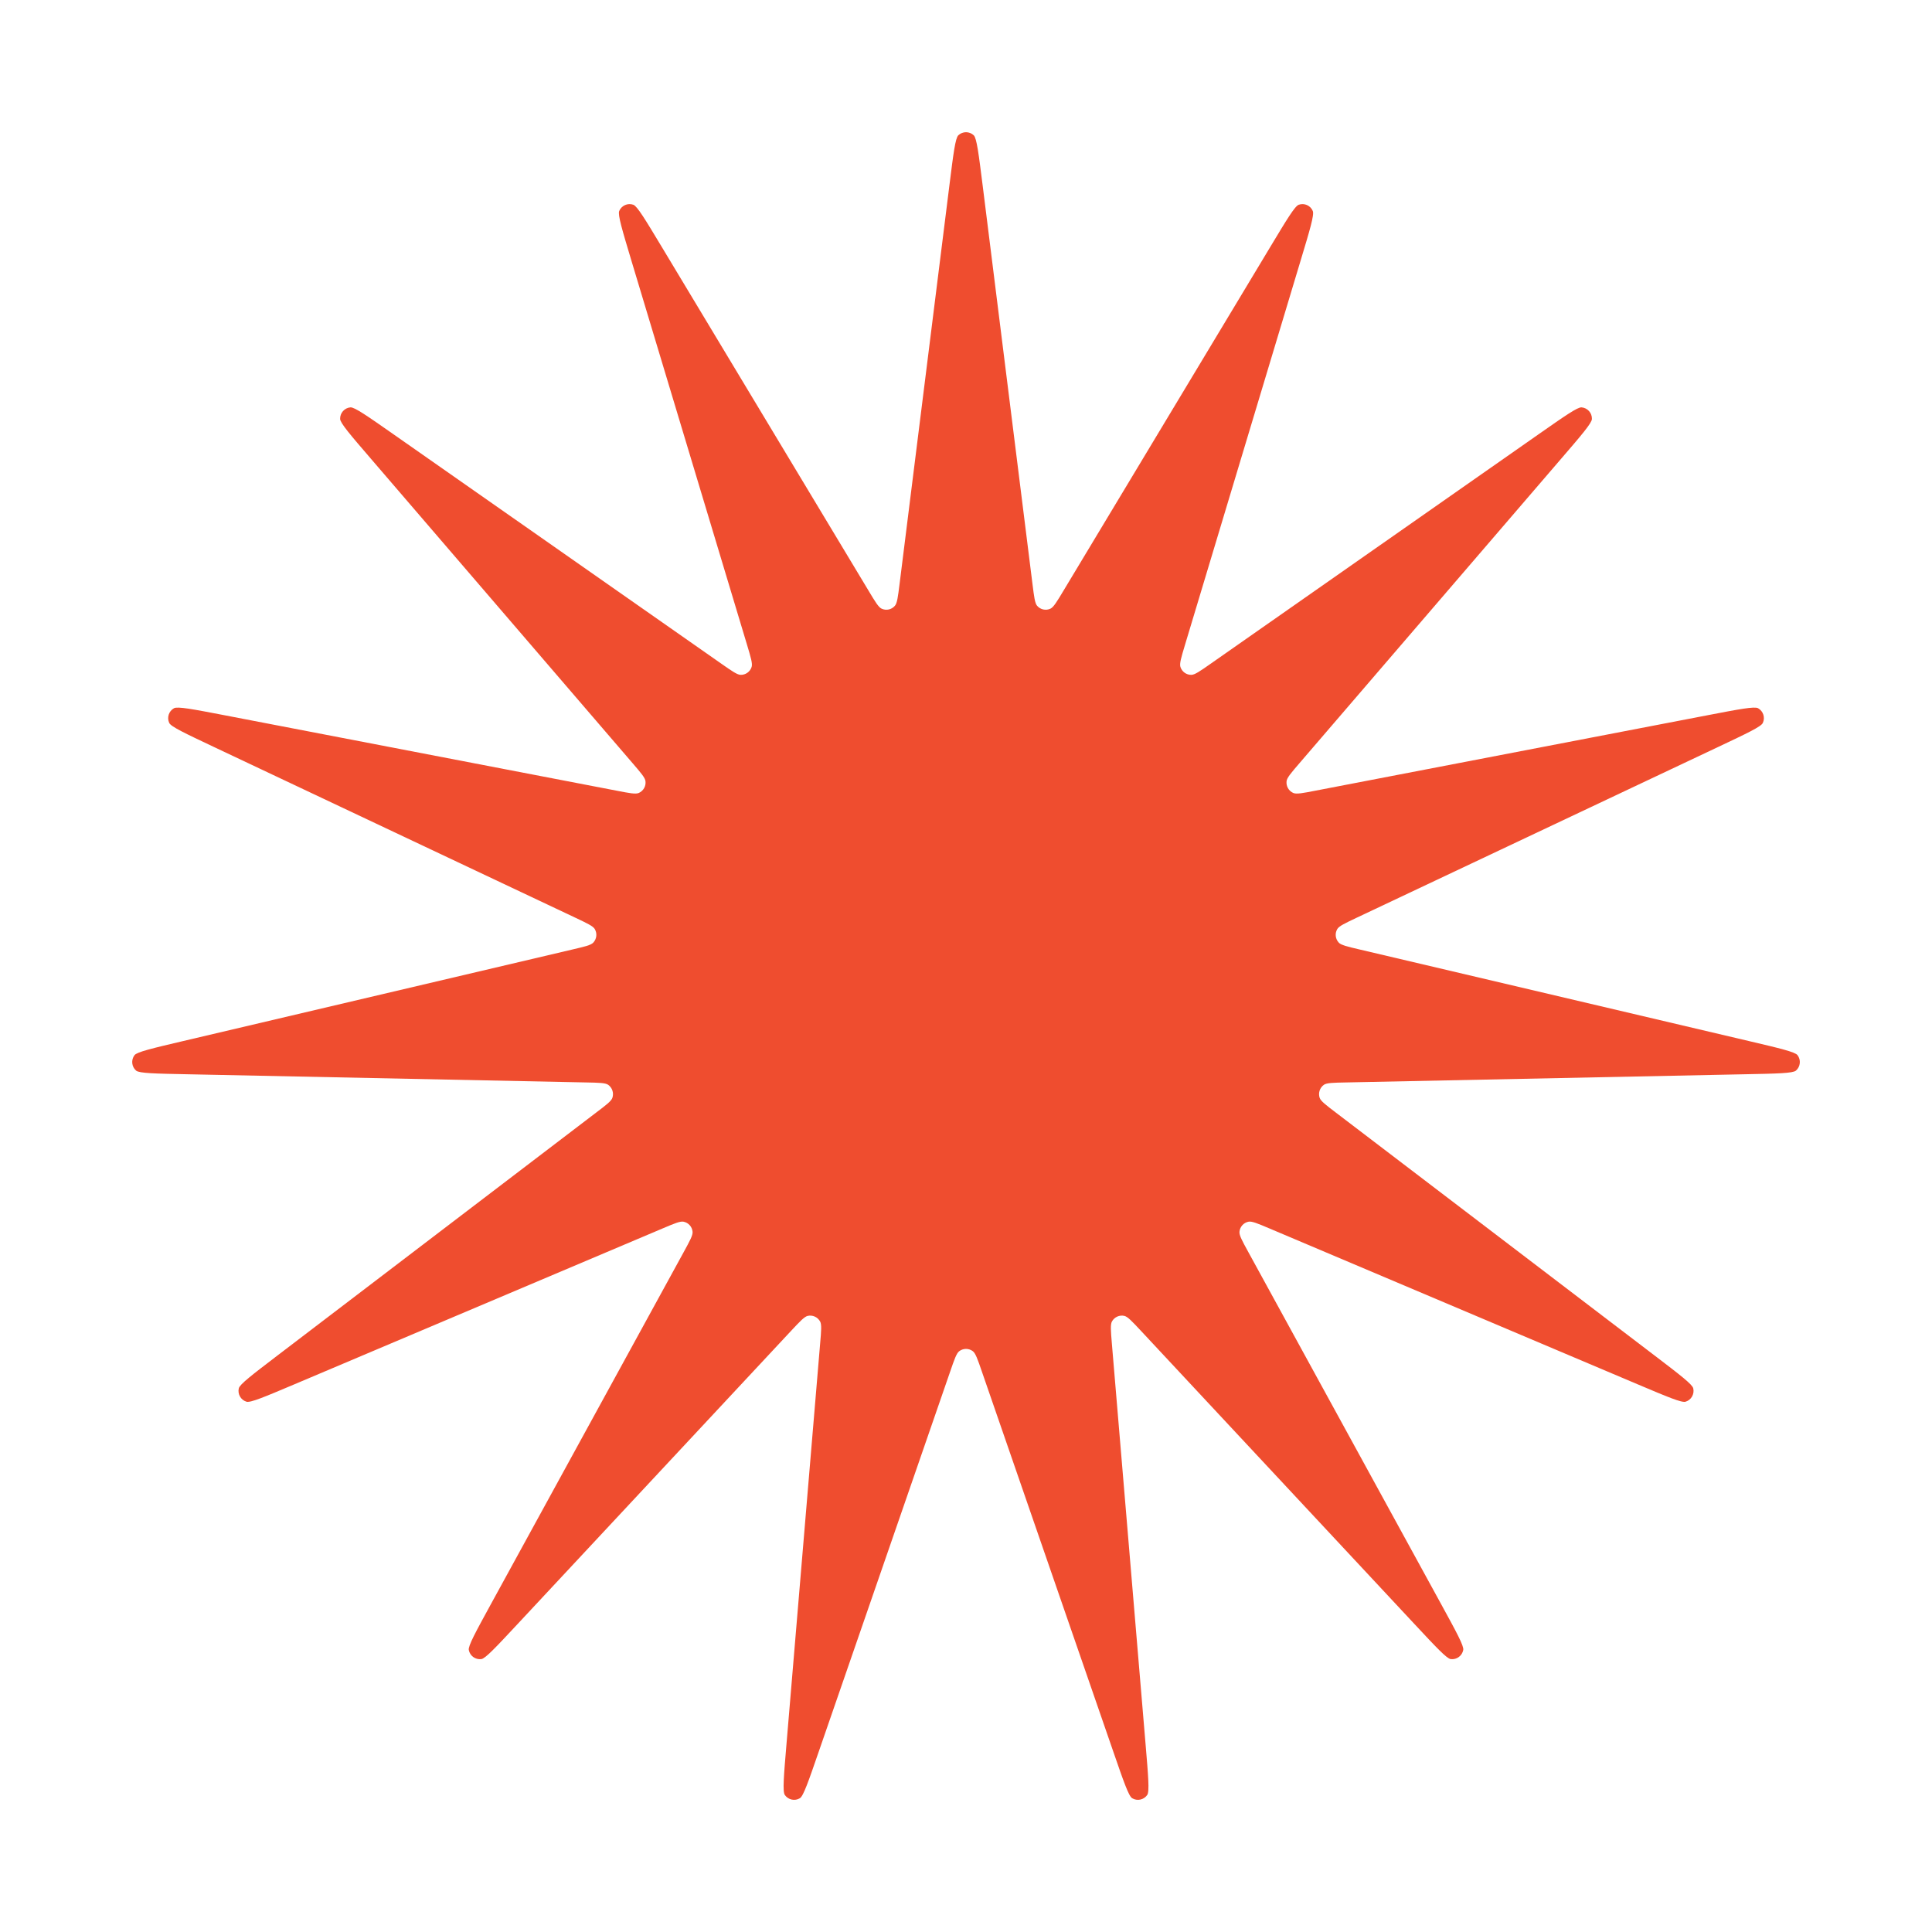
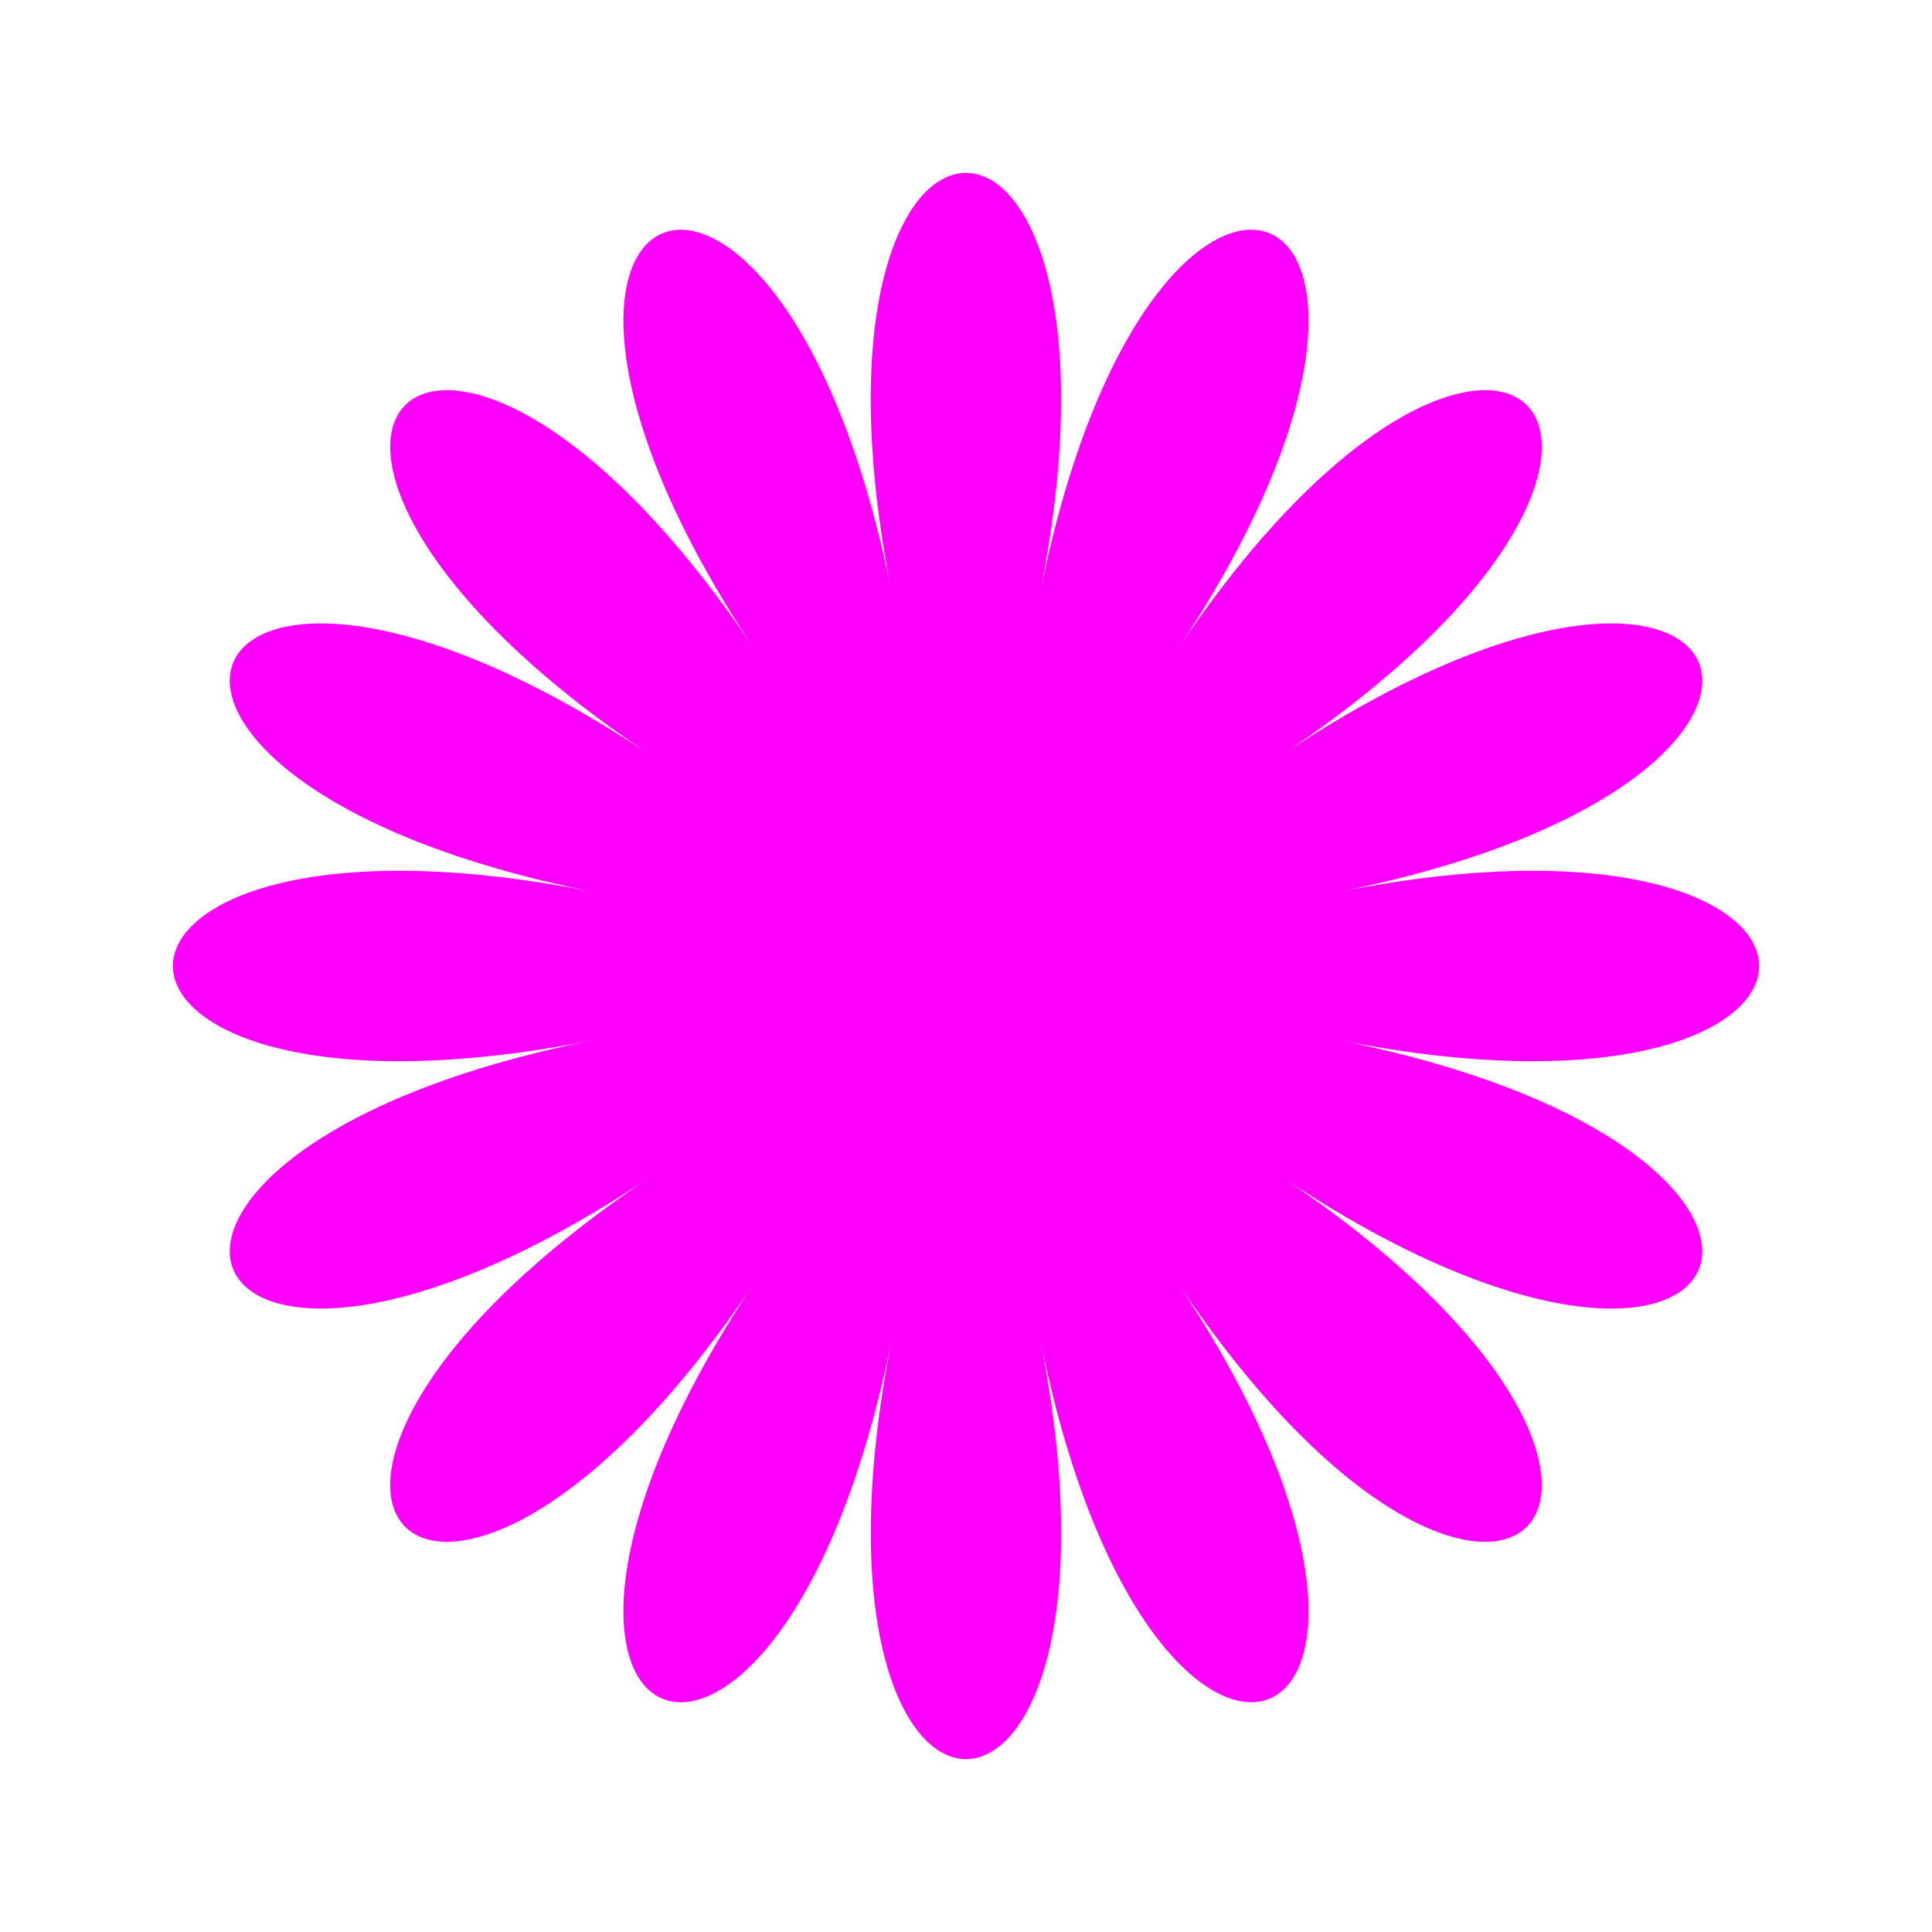
<svg xmlns="http://www.w3.org/2000/svg" width="40" height="40" viewBox="0 0 40 40" fill="none">
-   <path d="M19.657 3.833C19.738 3.184 19.779 2.859 19.841 2.801C19.931 2.716 20.07 2.716 20.16 2.801C20.222 2.859 20.262 3.184 20.344 3.833L21.377 12.096C21.41 12.358 21.426 12.489 21.473 12.543C21.542 12.622 21.653 12.646 21.748 12.602C21.812 12.572 21.881 12.459 22.017 12.232L26.303 5.107C26.64 4.547 26.809 4.266 26.889 4.239C27.005 4.198 27.133 4.255 27.18 4.369C27.213 4.448 27.119 4.761 26.93 5.388L24.532 13.358C24.456 13.611 24.418 13.738 24.439 13.807C24.47 13.906 24.562 13.974 24.666 13.972C24.737 13.971 24.845 13.896 25.061 13.745L31.859 8.988C32.394 8.614 32.661 8.427 32.745 8.434C32.868 8.445 32.962 8.549 32.959 8.673C32.958 8.758 32.745 9.006 32.319 9.501L26.903 15.802C26.731 16.002 26.645 16.102 26.637 16.174C26.625 16.277 26.682 16.377 26.777 16.418C26.843 16.446 26.972 16.421 27.23 16.371L35.365 14.806C36.005 14.683 36.325 14.622 36.399 14.663C36.506 14.723 36.55 14.856 36.497 14.968C36.462 15.045 36.167 15.184 35.577 15.463L28.081 19.004C27.843 19.117 27.724 19.173 27.687 19.235C27.634 19.324 27.646 19.438 27.717 19.515C27.765 19.568 27.893 19.598 28.149 19.658L36.214 21.555C36.848 21.704 37.165 21.779 37.216 21.846C37.291 21.945 37.276 22.085 37.183 22.166C37.119 22.221 36.794 22.228 36.142 22.241L27.861 22.411C27.599 22.416 27.467 22.419 27.409 22.46C27.324 22.521 27.289 22.63 27.322 22.729C27.345 22.797 27.45 22.877 27.659 23.036L34.26 28.067C34.779 28.463 35.038 28.661 35.057 28.744C35.085 28.864 35.015 28.985 34.898 29.021C34.817 29.046 34.517 28.919 33.916 28.665L26.283 25.434C26.04 25.331 25.919 25.28 25.849 25.294C25.747 25.314 25.671 25.399 25.662 25.503C25.655 25.575 25.718 25.691 25.845 25.922L29.84 33.217C30.154 33.791 30.311 34.078 30.295 34.161C30.271 34.283 30.159 34.365 30.036 34.35C29.953 34.34 29.73 34.101 29.284 33.623L23.618 27.549C23.438 27.357 23.348 27.26 23.278 27.244C23.177 27.221 23.073 27.268 23.022 27.359C22.987 27.422 22.998 27.553 23.02 27.817L23.718 36.114C23.773 36.767 23.801 37.093 23.752 37.163C23.682 37.264 23.545 37.294 23.44 37.23C23.367 37.186 23.261 36.877 23.047 36.258L20.327 28.392C20.241 28.142 20.198 28.018 20.141 27.975C20.058 27.912 19.943 27.912 19.86 27.975C19.803 28.018 19.76 28.142 19.674 28.392L16.954 36.258C16.74 36.877 16.634 37.186 16.561 37.23C16.456 37.294 16.319 37.264 16.249 37.163C16.2 37.093 16.228 36.767 16.283 36.114L16.98 27.817C17.003 27.553 17.014 27.422 16.979 27.359C16.928 27.268 16.824 27.221 16.723 27.244C16.653 27.26 16.563 27.357 16.383 27.549L10.717 33.623C10.271 34.101 10.048 34.34 9.965 34.35C9.842 34.365 9.729 34.283 9.706 34.161C9.69 34.078 9.847 33.791 10.161 33.217L14.156 25.922C14.282 25.691 14.346 25.575 14.339 25.503C14.33 25.399 14.254 25.314 14.152 25.294C14.082 25.28 13.96 25.331 13.718 25.434L6.085 28.665C5.484 28.919 5.184 29.046 5.103 29.021C4.986 28.985 4.916 28.864 4.944 28.744C4.963 28.661 5.222 28.463 5.741 28.067L12.341 23.036C12.551 22.877 12.656 22.797 12.679 22.729C12.712 22.63 12.677 22.521 12.592 22.46C12.534 22.419 12.402 22.416 12.139 22.411L3.859 22.241C3.207 22.228 2.882 22.221 2.818 22.166C2.725 22.085 2.71 21.945 2.785 21.846C2.836 21.779 3.153 21.704 3.787 21.555L11.852 19.658C12.108 19.598 12.236 19.568 12.284 19.515C12.355 19.438 12.367 19.324 12.314 19.235C12.277 19.173 12.158 19.117 11.92 19.004L4.424 15.463C3.834 15.184 3.539 15.045 3.504 14.968C3.451 14.856 3.495 14.723 3.602 14.663C3.676 14.622 3.996 14.683 4.636 14.806L12.771 16.371C13.029 16.421 13.158 16.446 13.224 16.418C13.319 16.377 13.377 16.277 13.364 16.174C13.356 16.102 13.27 16.002 13.098 15.802L7.682 9.501C7.256 9.006 7.043 8.758 7.042 8.673C7.039 8.549 7.133 8.445 7.255 8.434C7.34 8.427 7.607 8.614 8.142 8.988L14.94 13.745C15.156 13.896 15.264 13.971 15.335 13.972C15.439 13.974 15.531 13.906 15.562 13.807C15.583 13.738 15.545 13.611 15.469 13.358L13.07 5.388C12.882 4.761 12.788 4.448 12.82 4.369C12.868 4.255 12.996 4.198 13.112 4.239C13.192 4.266 13.361 4.547 13.698 5.107L17.984 12.232C18.12 12.459 18.188 12.572 18.253 12.602C18.348 12.646 18.459 12.622 18.527 12.543C18.575 12.489 18.591 12.358 18.624 12.096L19.657 3.833Z" fill="#EF4D2F" />
+   <path d="M18.466 12.297C16.154 0.673 23.843 0.673 21.531 12.297C23.843 0.673 30.948 3.615 24.363 13.47C30.948 3.615 36.385 9.052 26.53 15.637C36.385 9.052 39.327 16.157 27.703 18.468C39.327 16.155 39.327 23.845 27.703 21.532C39.327 23.845 36.383 30.948 26.53 24.363C36.383 30.948 30.947 36.385 24.363 26.53C30.948 36.384 23.843 39.326 21.532 27.703C23.845 39.327 16.155 39.327 18.468 27.703C16.155 39.327 9.052 36.384 15.637 26.53C9.052 36.384 3.615 30.947 13.47 24.363C3.616 30.948 0.674 23.844 12.297 21.532C0.673 23.845 0.673 16.155 12.297 18.468C0.673 16.155 3.616 9.052 13.47 15.637C3.616 9.052 9.053 3.615 15.637 13.47C9.052 3.617 16.156 0.674 18.468 12.297H18.466Z" fill="#FF00FF" />
</svg>
